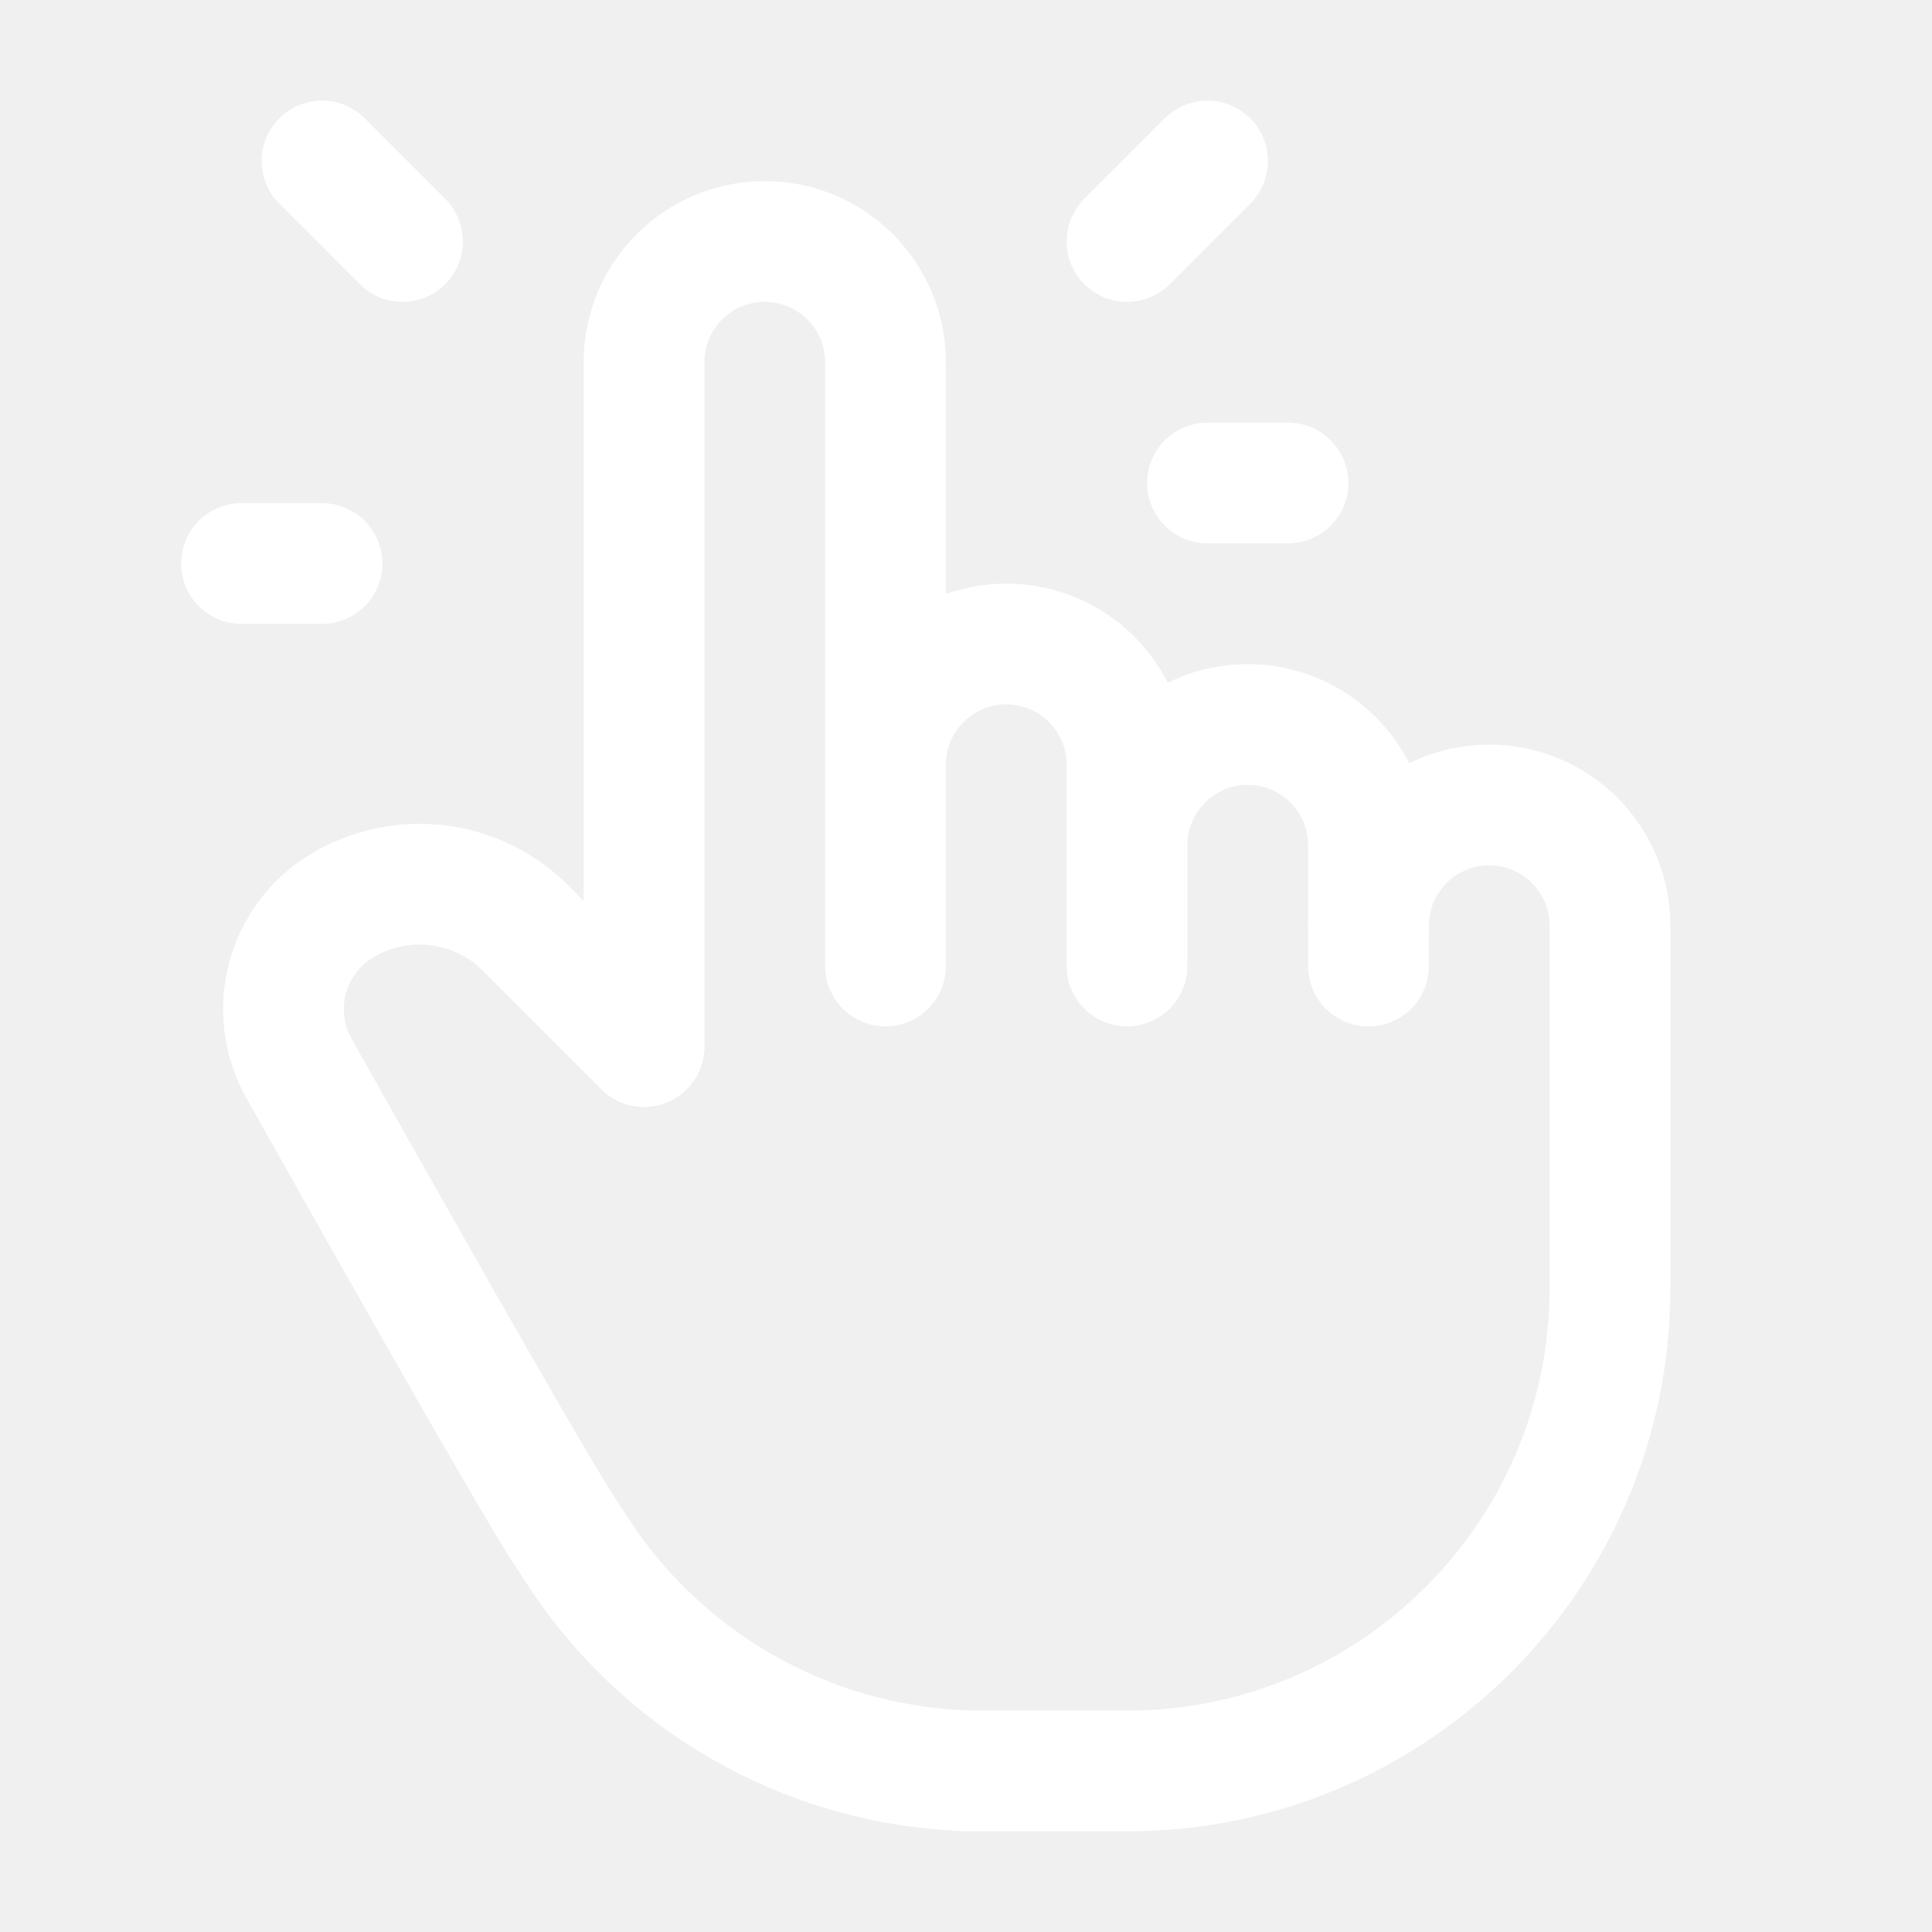
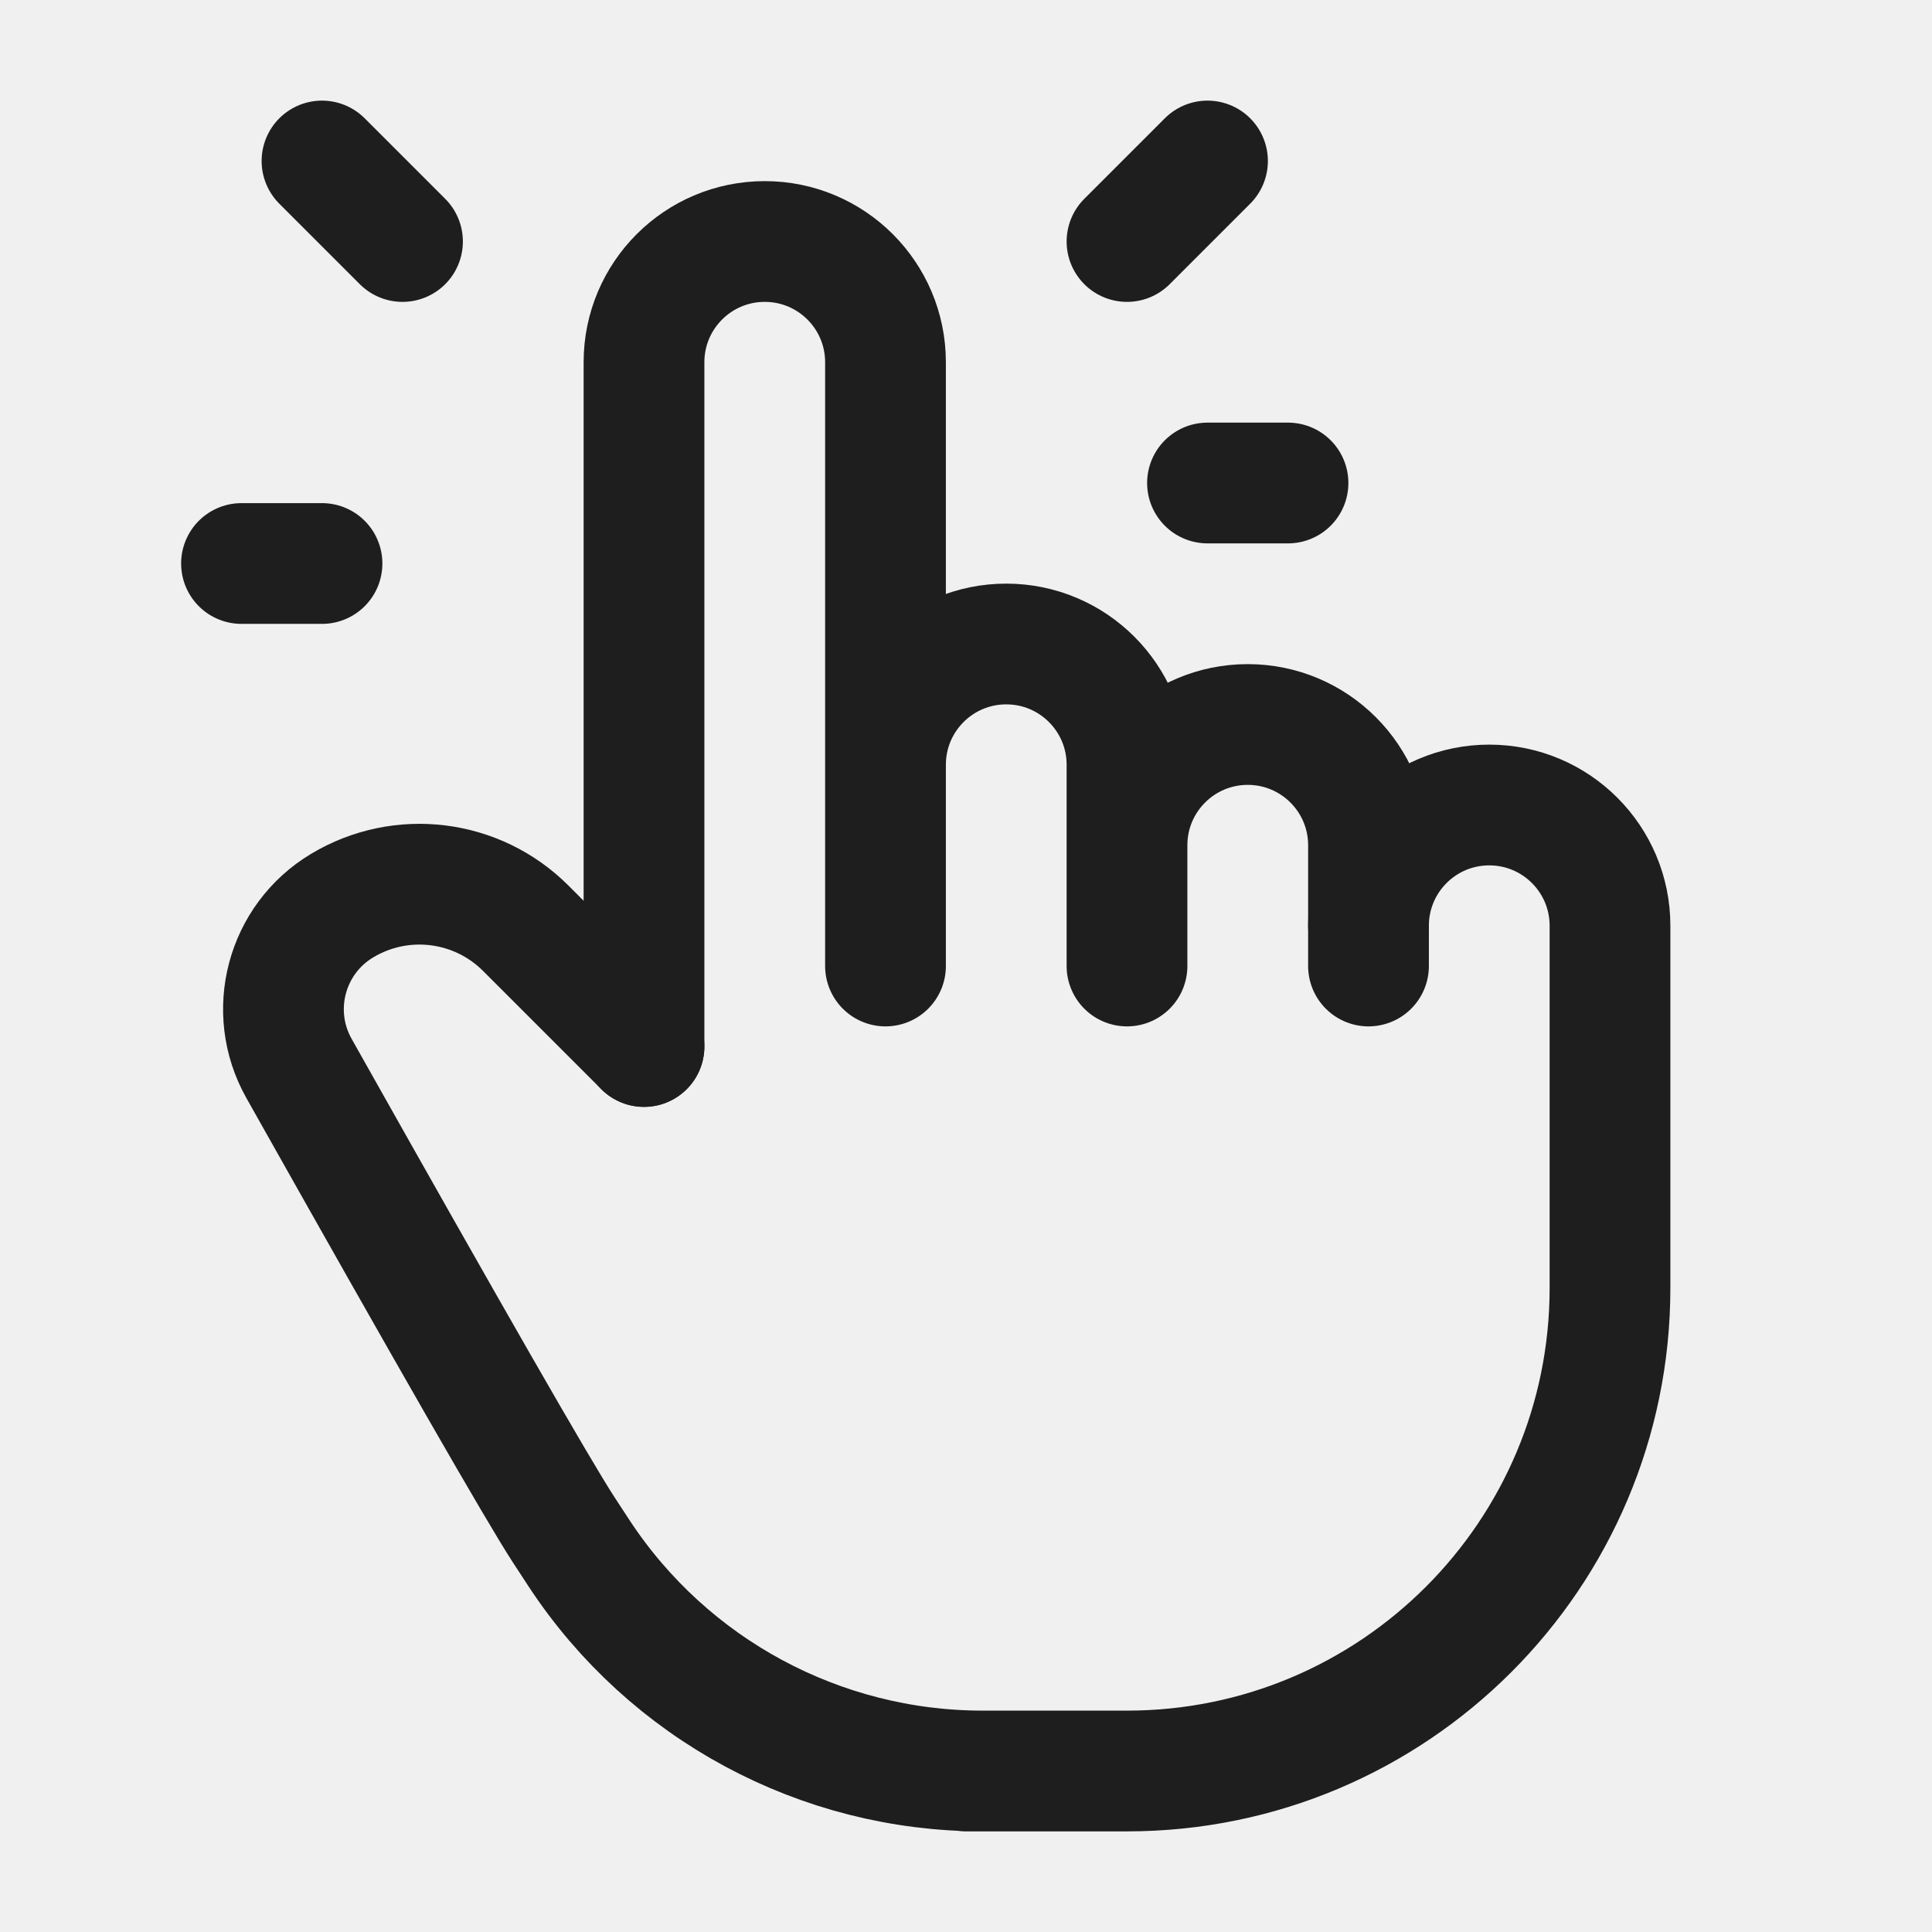
<svg xmlns="http://www.w3.org/2000/svg" width="24" height="24" fill="none">
-   <g clip-path="url(#clip0_67_2180)" stroke="#fff" stroke-width="1.5" stroke-linecap="round" stroke-linejoin="round">
+   <g clip-path="url(#clip0_0_17473)" stroke="#1E1E1E" stroke-width="1.5" stroke-linecap="round" stroke-linejoin="round">
    <path d="M8 13V4.5a1.5 1.5 0 013 0V12m0-.5v-2a1.5 1.5 0 113 0V12m0-1.5a1.5 1.5 0 113 0V12" />
    <path d="M17 11.5a1.5 1.5 0 113 0V16a6 6 0 01-6 6h-2 .208a6 6 0 01-5.012-2.7L7 19c-.312-.479-1.407-2.388-3.286-5.728a1.5 1.5 0 01.536-2.022 1.867 1.867 0 012.28.28L8 13M5 3L4 2m0 5H3m11-4l1-1m0 4h1" />
  </g>
  <defs>
-     <clipPath id="clip0_67_2180">
+     <clipPath id="clip0_0_17473">
      <path fill="#fff" d="M0 0h24v24H0z" />
    </clipPath>
  </defs>
</svg>
